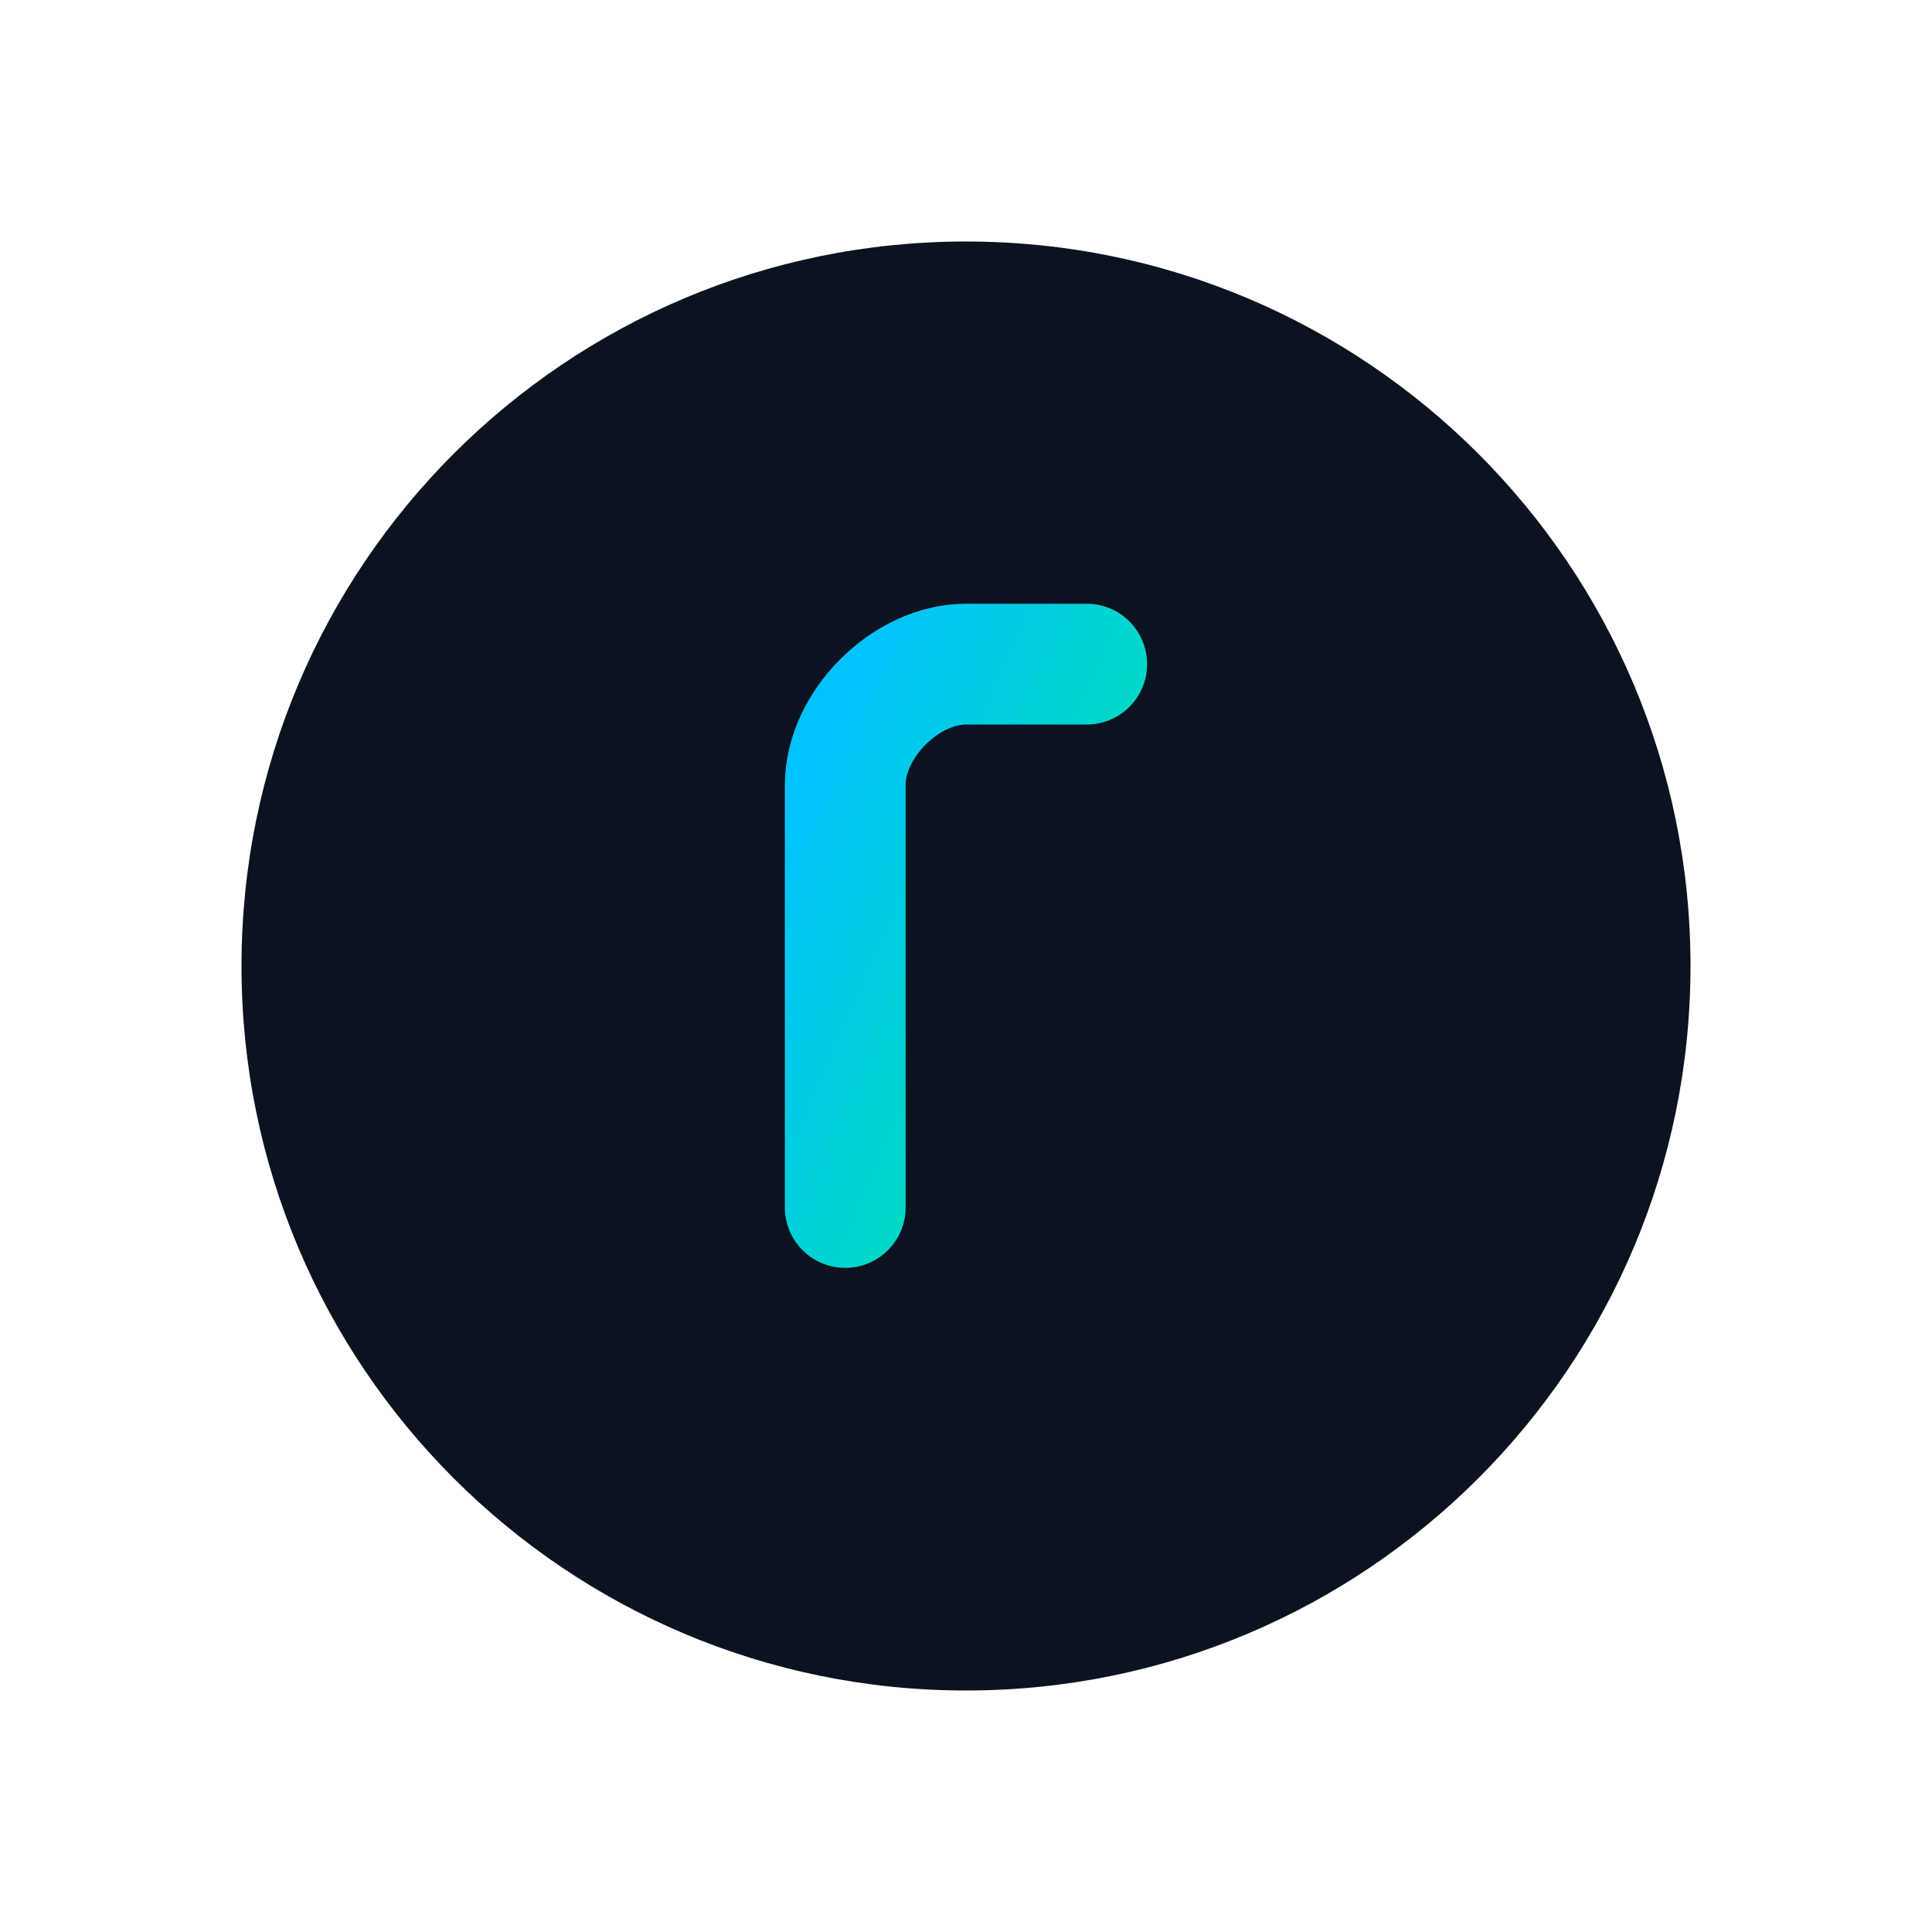
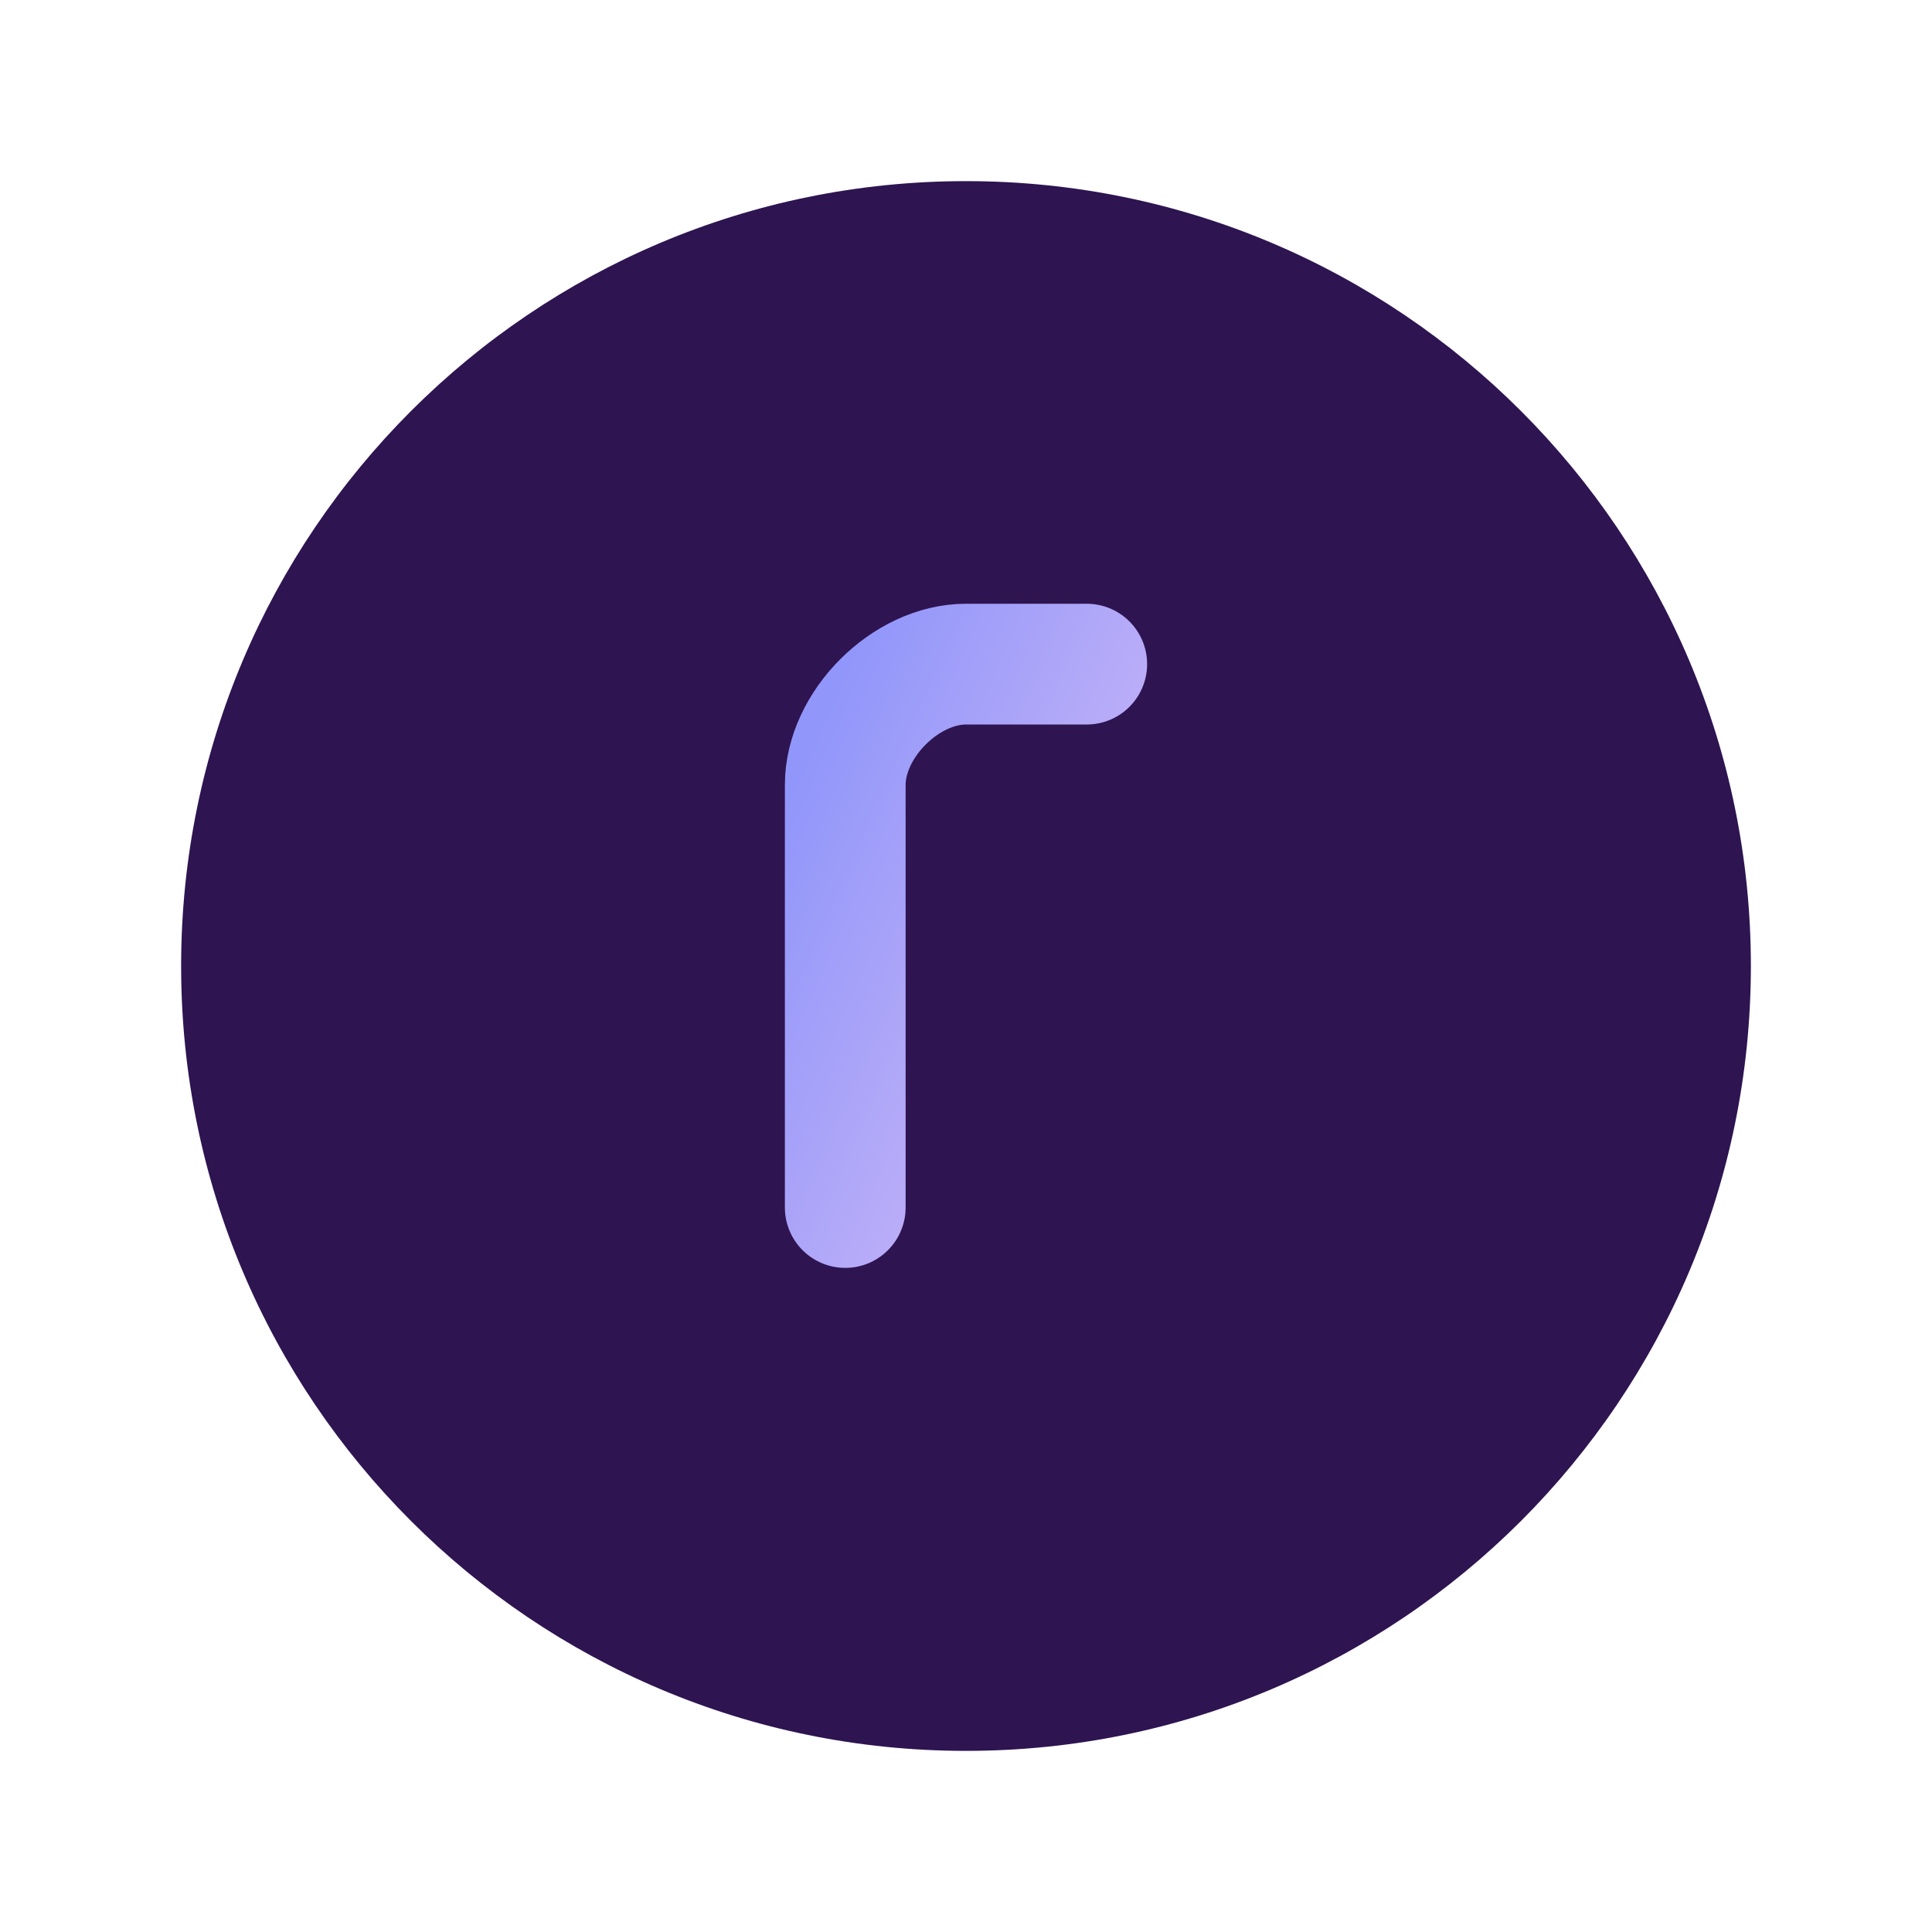
- <svg xmlns="http://www.w3.org/2000/svg" viewBox="0 0 64 64">
+ <svg xmlns="http://www.w3.org/2000/svg" viewBox="0 0 64 64" role="img" aria-label="WiwiOpportunity">
  <defs>
    <linearGradient id="g" x1="0" y1="0" x2="1" y2="1">
-       <stop offset="0%" stop-color="#00C2FF" />
-       <stop offset="100%" stop-color="#00E6A8" />
+       <stop offset="0%" stop-color="#9196fa" />
+       <stop offset="100%" stop-color="#d1baf6" />
    </linearGradient>
  </defs>
-   <circle cx="32" cy="32" r="24" fill="#0B1320" />
-   <path d="M28 40 V26 C28 24 30 22 32 22 H36" fill="none" stroke="url(#g)" stroke-width="4" stroke-linecap="round" />
+   <circle cx="32" cy="32" r="26" fill="#2e1451" />
+   <path d="M28 40 V26 C28 24 30 22 32 22 H36" fill="none" stroke="url(#g)" stroke-width="4" stroke-linecap="round" stroke-linejoin="round" />
  <path d="M36 22 V30" stroke="url(#g)" stroke-width="4" stroke-linecap="round" />
  <path d="M36 22 H44" stroke="url(#g)" stroke-width="4" stroke-linecap="round" />
</svg>
